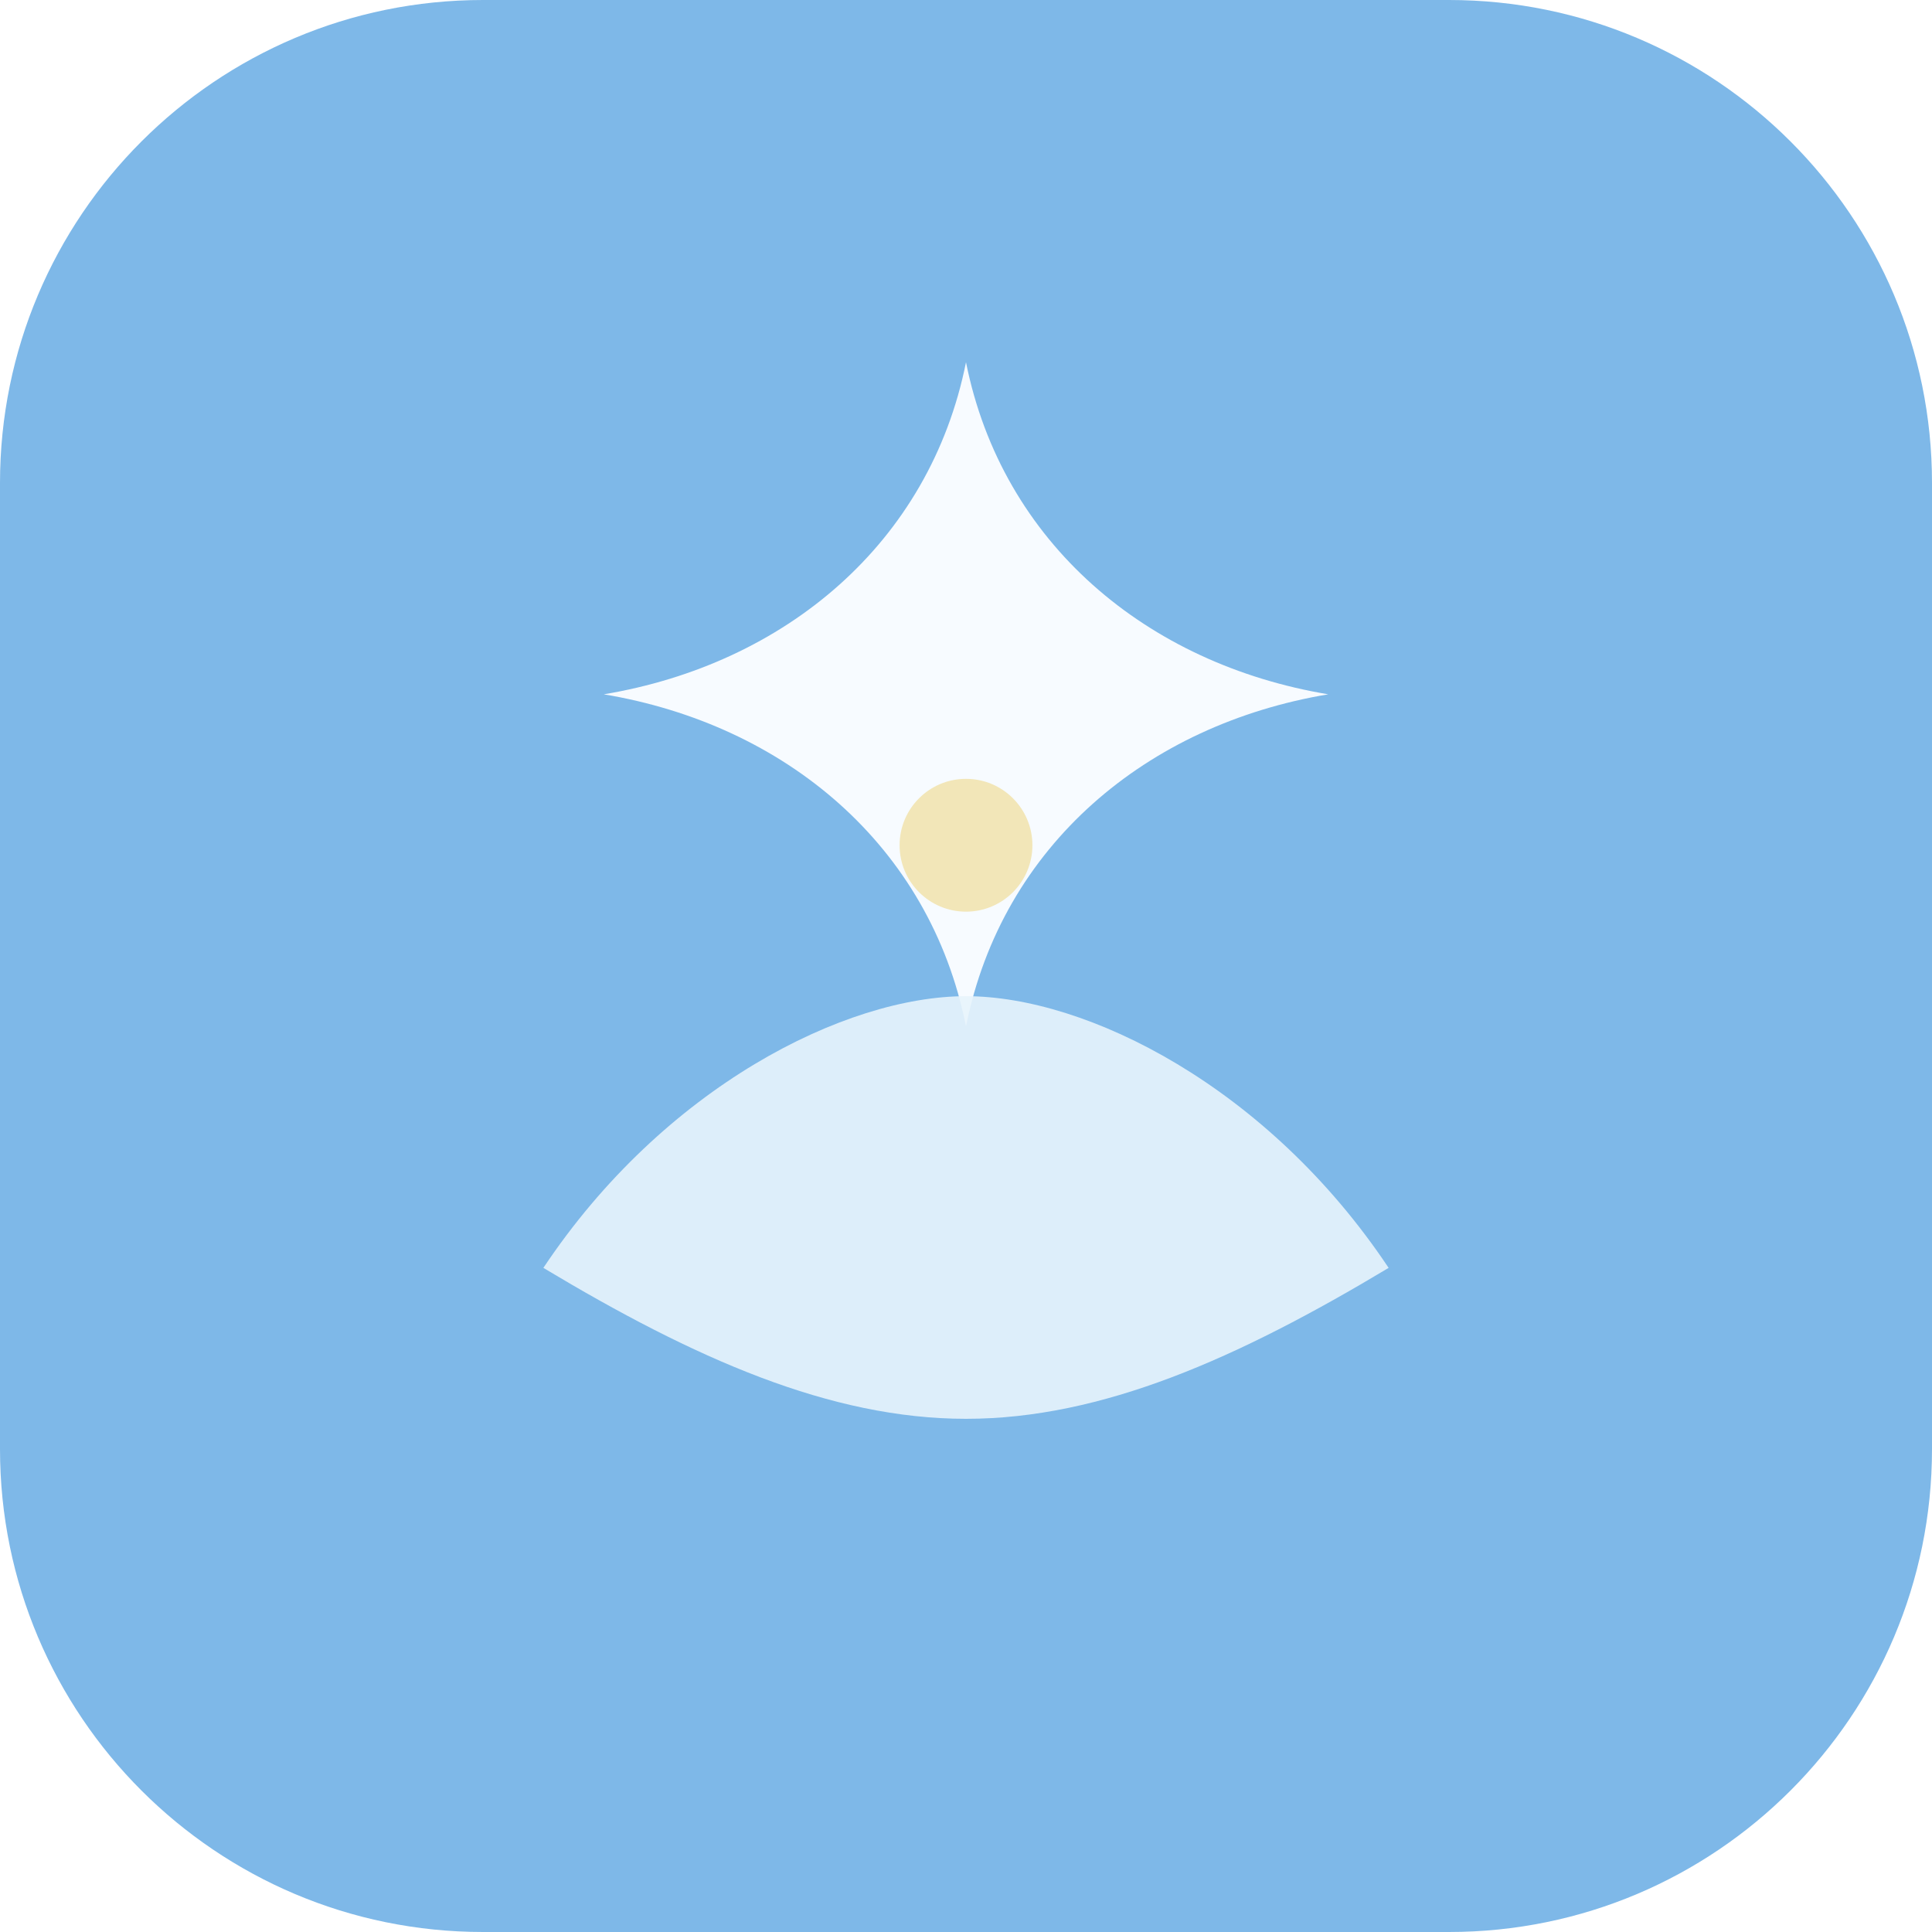
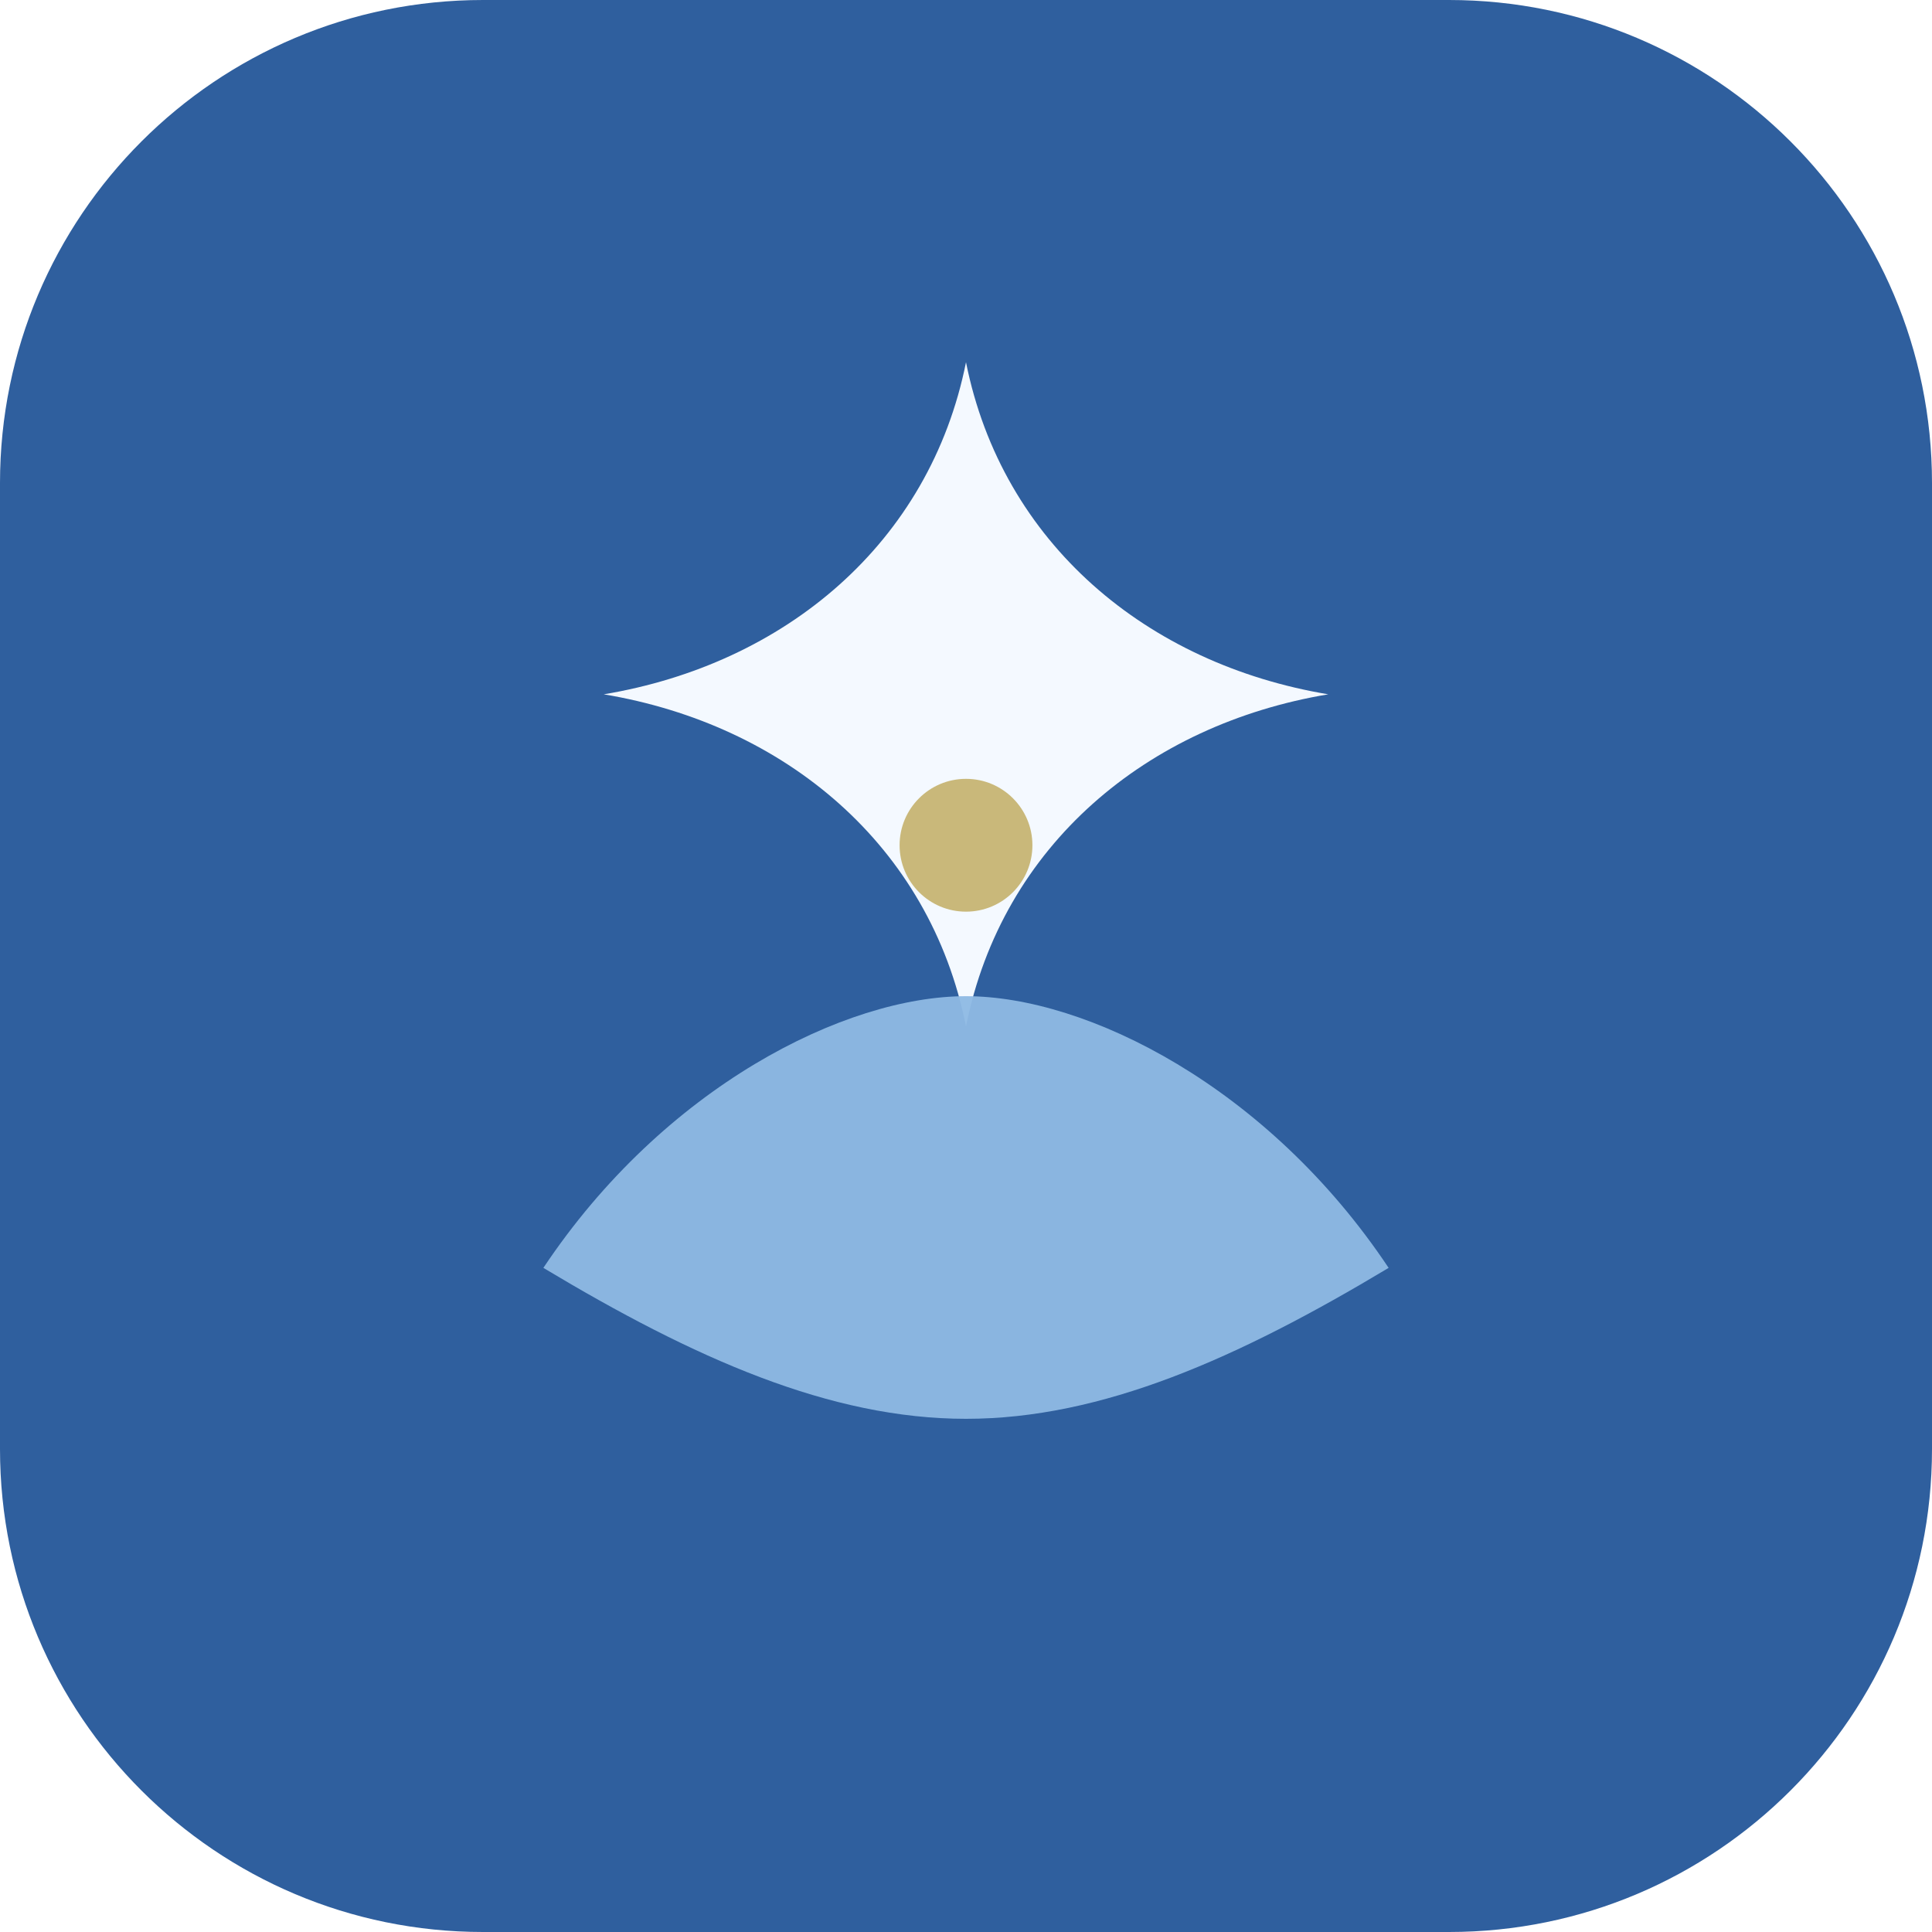
<svg xmlns="http://www.w3.org/2000/svg" viewBox="0 0 64 64" fill="none">
-   <rect width="64" height="64" rx="16" fill="#7EB8E8" />
-   <path d="M32 12c-1.2 6-6 10-12 11 6 1 10.8 5 12 11 1.2-6 6-10 12-11-6-1-10.8-5-12-11z" fill="#F7FBFF" />
-   <path d="M18 42c4-6 10-9 14-9s10 3 14 9c-5 3-9.5 5-14 5s-9-2-14-5z" fill="#E8F4FC" opacity=".9" />
-   <circle cx="32" cy="28" r="2.2" fill="#F2E6B8" />
+   <rect width="64" height="64" rx="16" fill="#2f5f9e" />
+   <path d="M32 12c-1.2 6-6 10-12 11 6 1 10.8 5 12 11 1.2-6 6-10 12-11-6-1-10.8-5-12-11z" fill="#F4F9FF" />
+   <path d="M18 42c4-6 10-9 14-9s10 3 14 9c-5 3-9.5 5-14 5s-9-2-14-5z" fill="#8fbae4" opacity=".95" />
+   <circle cx="32" cy="28" r="2.2" fill="#C9B87A" />
</svg>
